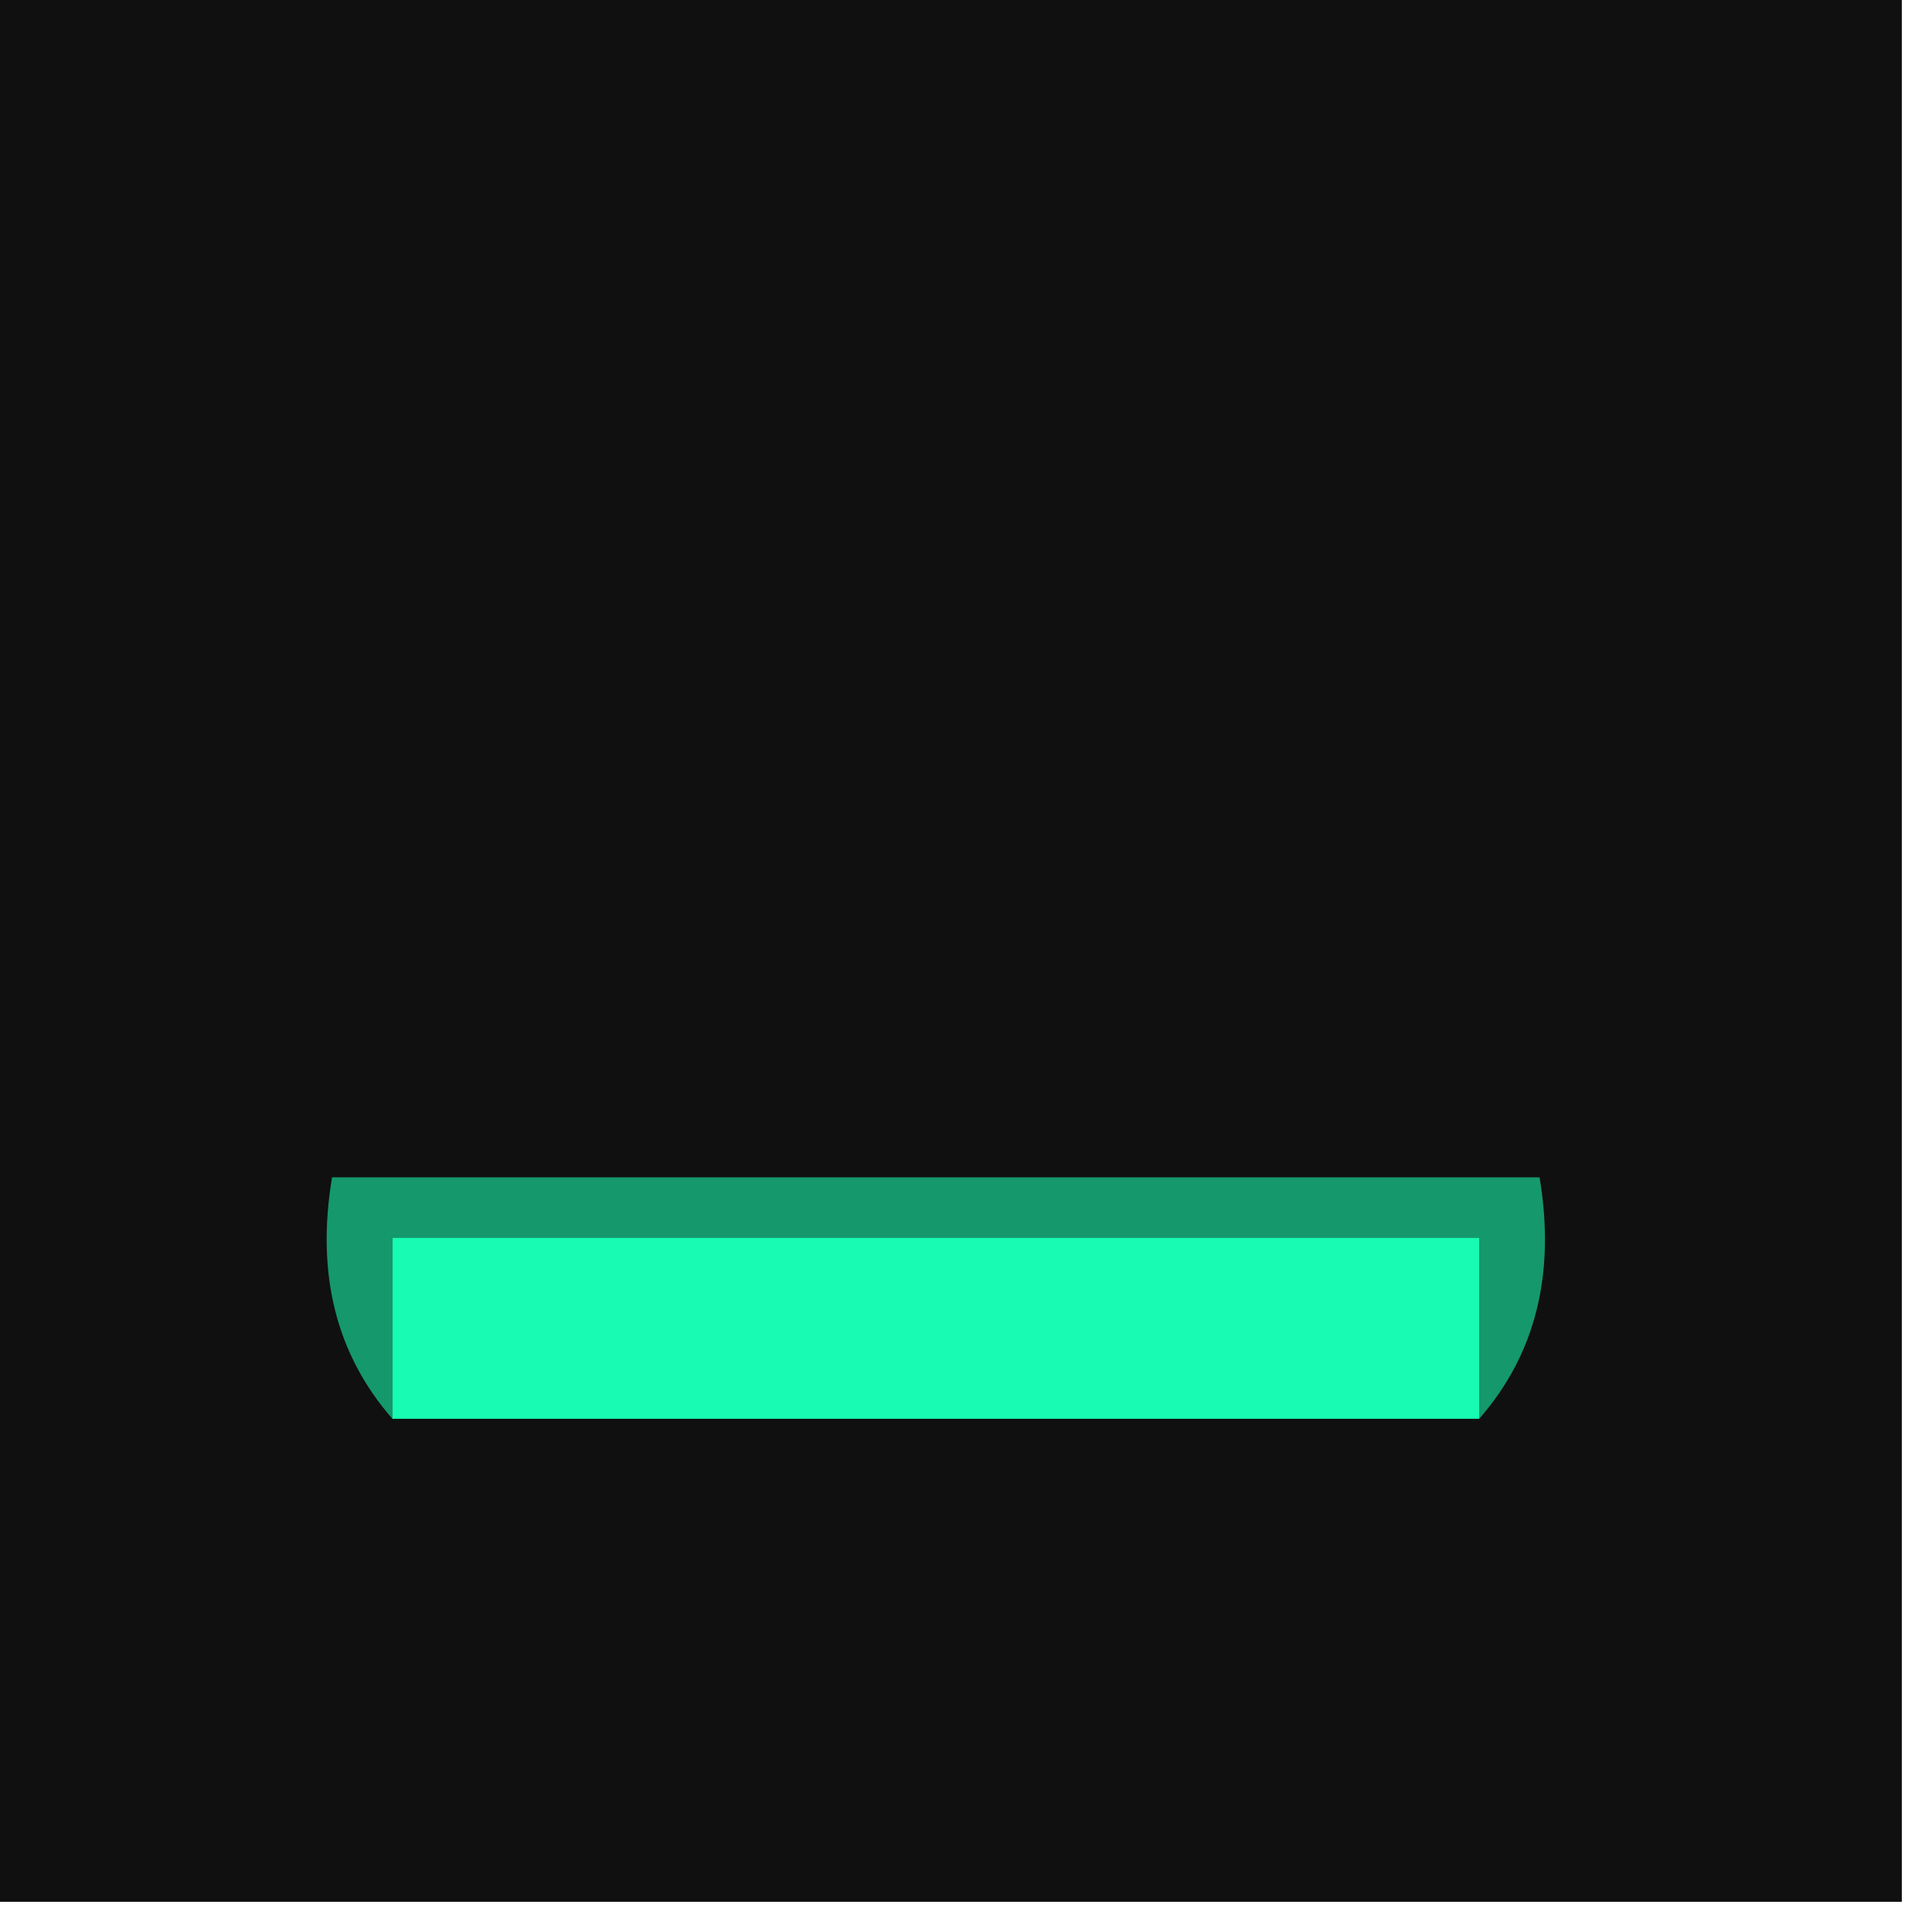
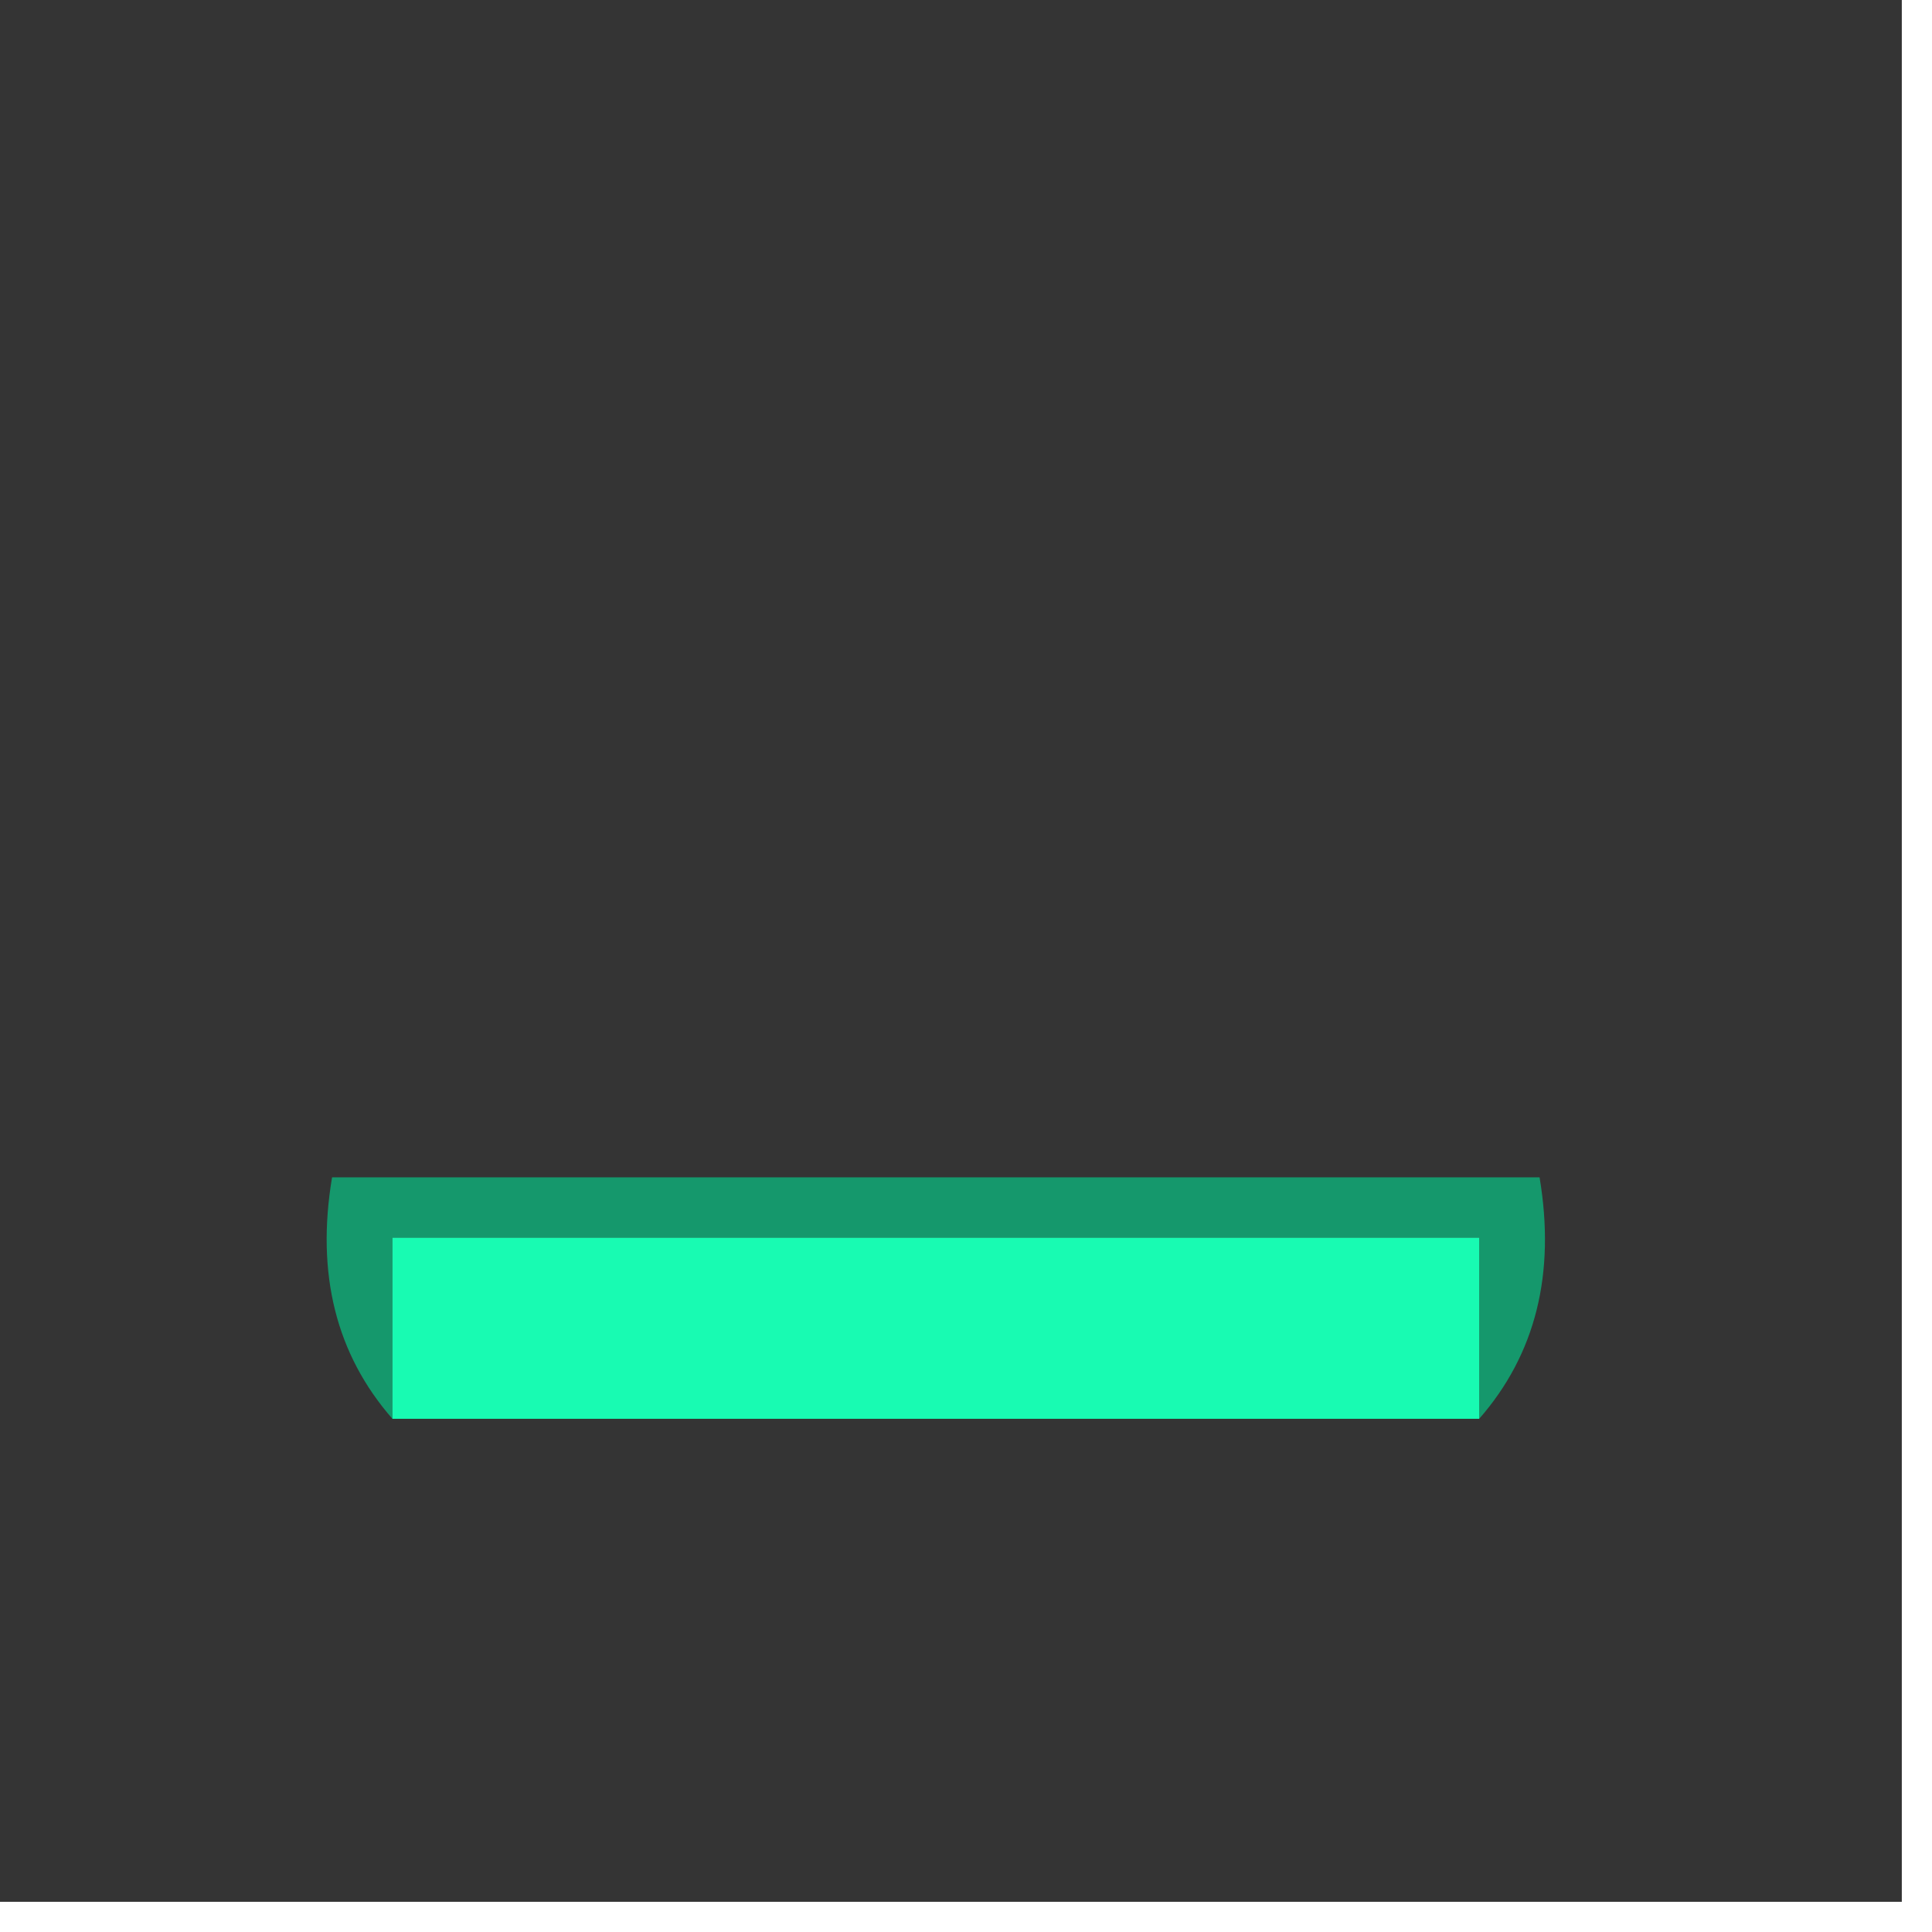
<svg xmlns="http://www.w3.org/2000/svg" version="1.1" width="32px" height="32px" style="shape-rendering:geometricPrecision; text-rendering:geometricPrecision; image-rendering:optimizeQuality; fill-rule:evenodd; clip-rule:evenodd">
  <g>
-     <path style="opacity:1" fill="#101010" d="M -0.5,-0.5 C 10.167,-0.5 20.833,-0.5 31.5,-0.5C 31.5,10.167 31.5,20.833 31.5,31.5C 20.833,31.5 10.167,31.5 -0.5,31.5C -0.5,20.833 -0.5,10.167 -0.5,-0.5 Z" />
+     <path style="opacity:1" fill="#343434" d="M -0.5,-0.5 C 10.167,-0.5 20.833,-0.5 31.5,-0.5C 31.5,10.167 31.5,20.833 31.5,31.5C 20.833,31.5 10.167,31.5 -0.5,31.5C -0.5,20.833 -0.5,10.167 -0.5,-0.5 Z" />
  </g>
  <g>
    <path style="opacity:1" fill="#15986c" d="M 24.5,23.5 C 24.5,22.5 24.5,21.5 24.5,20.5C 18.5,20.5 12.5,20.5 6.5,20.5C 6.5,21.5 6.5,22.5 6.5,23.5C 5.566,22.432 5.232,21.099 5.5,19.5C 12.167,19.5 18.833,19.5 25.5,19.5C 25.768,21.099 25.434,22.432 24.5,23.5 Z" />
  </g>
  <g>
    <path style="opacity:1" fill="#18fbb2" d="M 24.5,23.5 C 18.5,23.5 12.5,23.5 6.5,23.5C 6.5,22.5 6.5,21.5 6.5,20.5C 12.5,20.5 18.5,20.5 24.5,20.5C 24.5,21.5 24.5,22.5 24.5,23.5 Z" />
  </g>
</svg>
